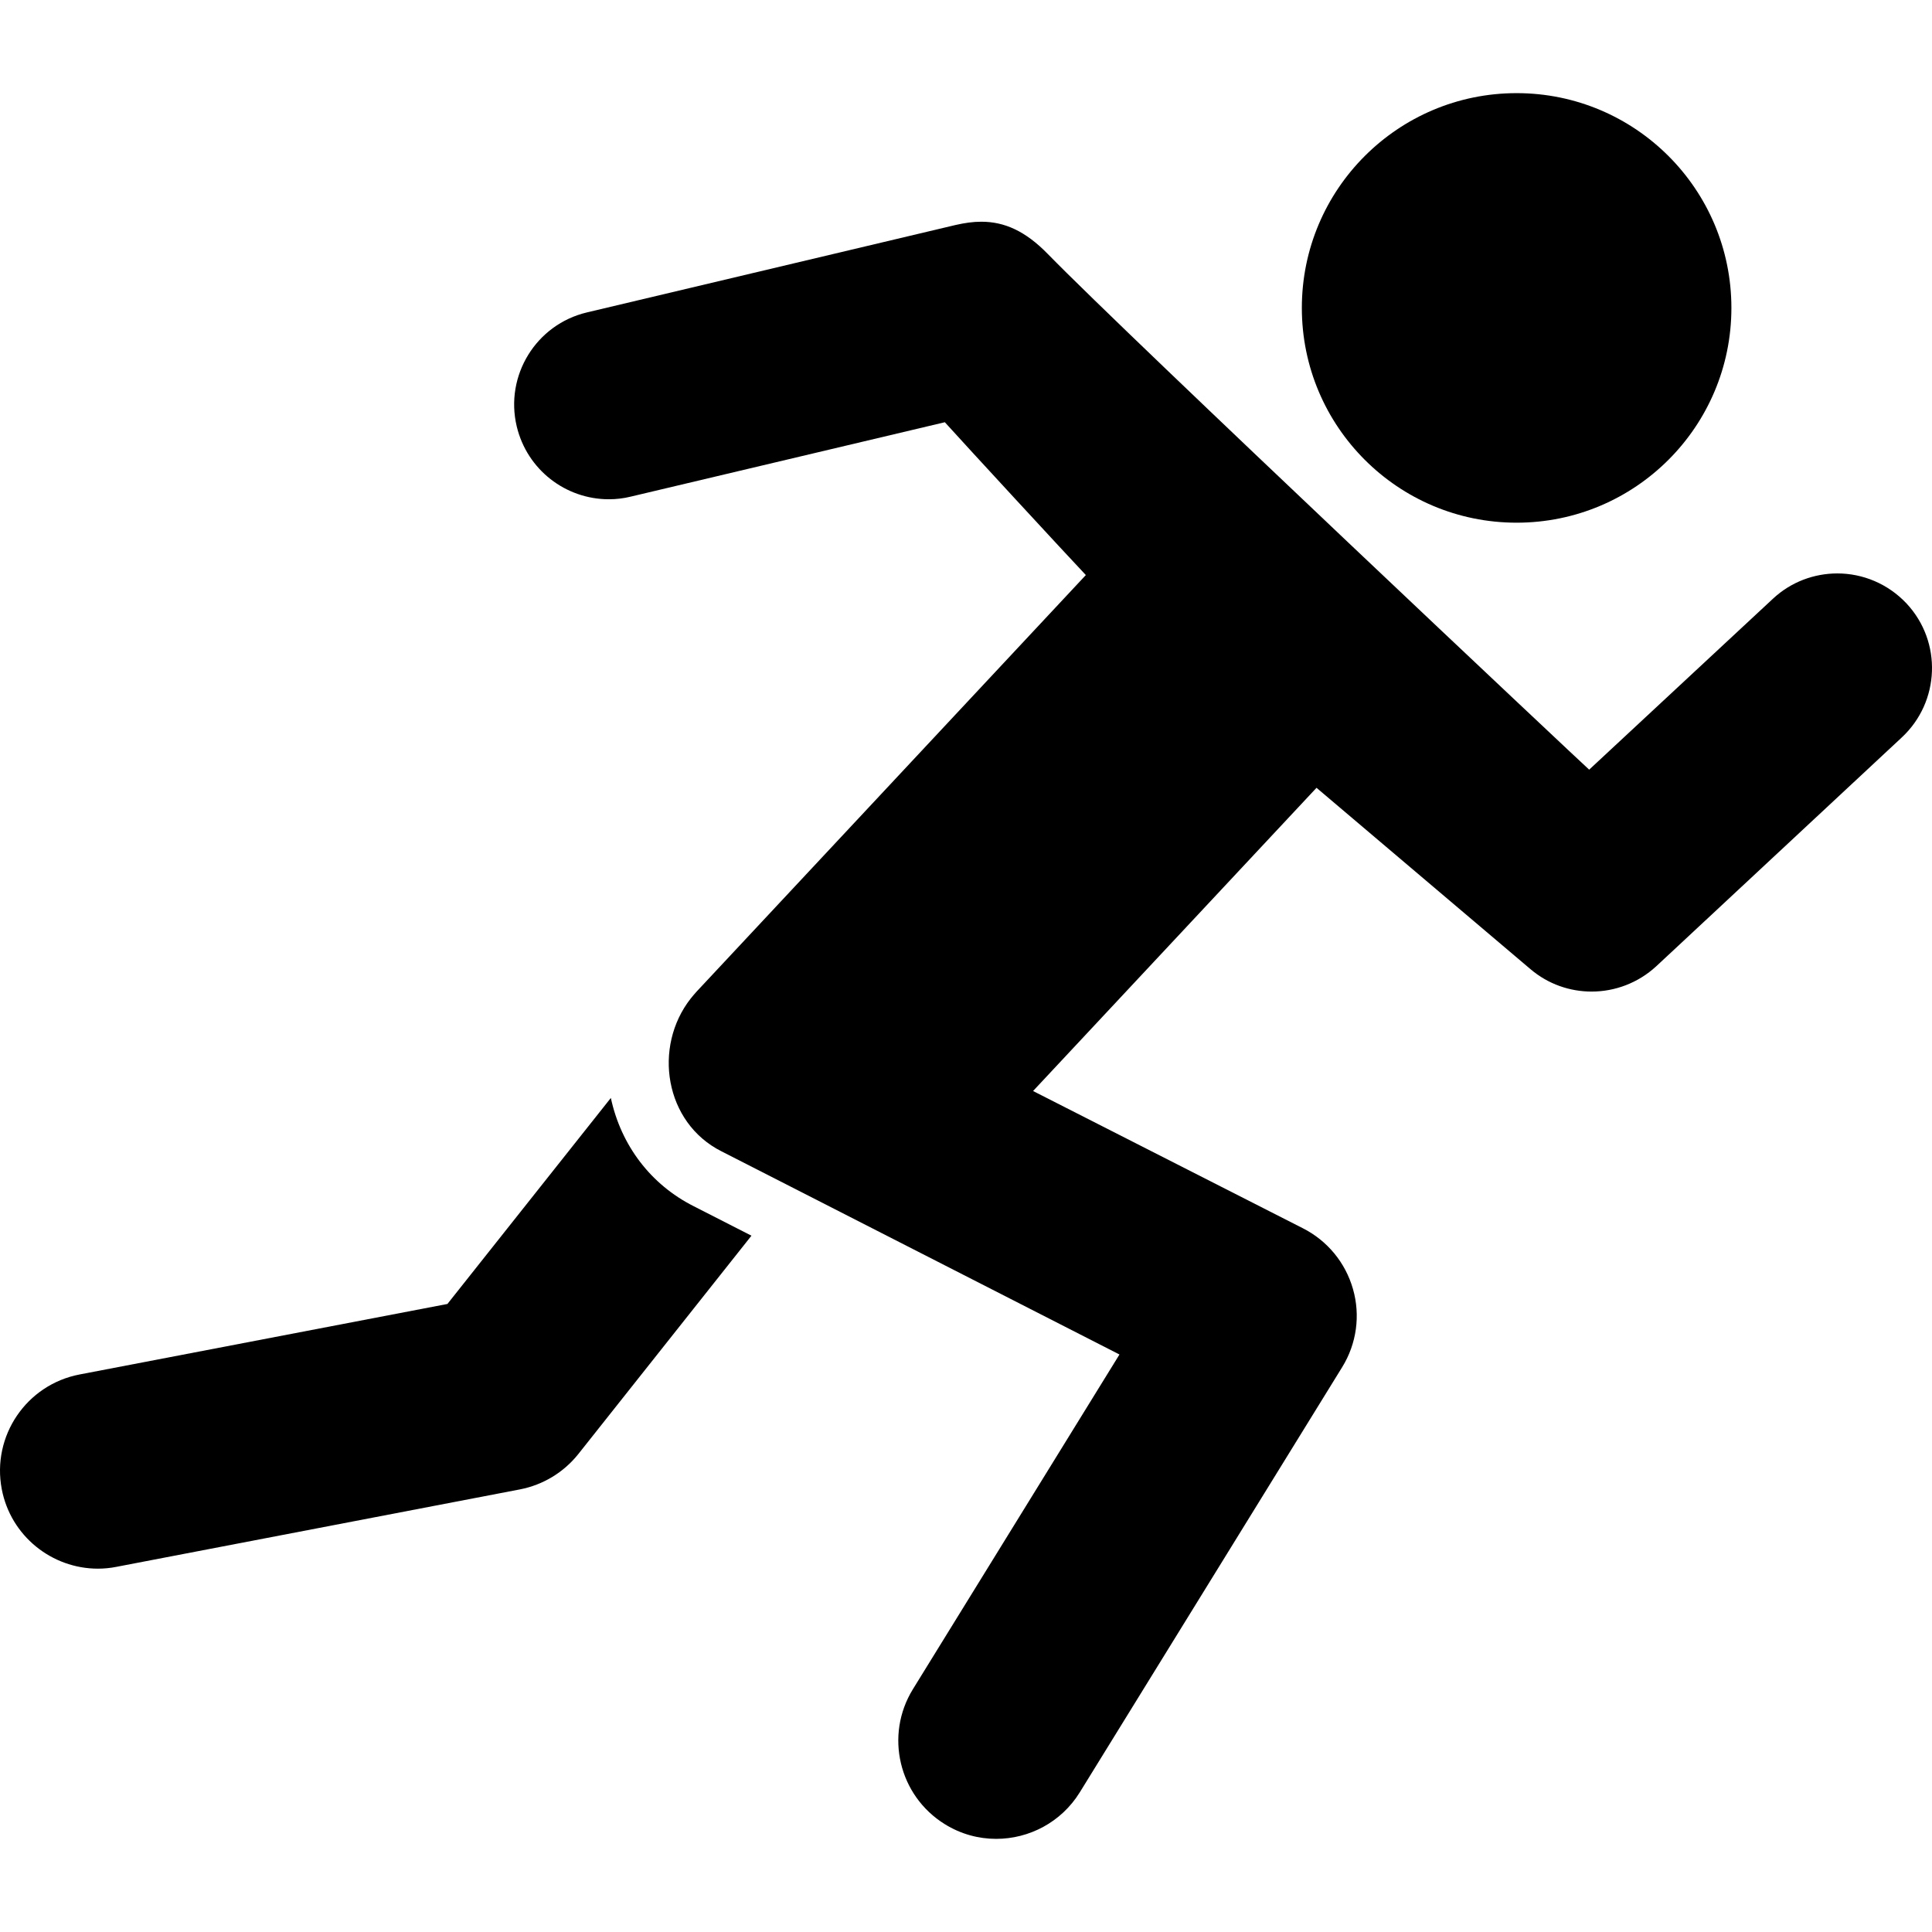
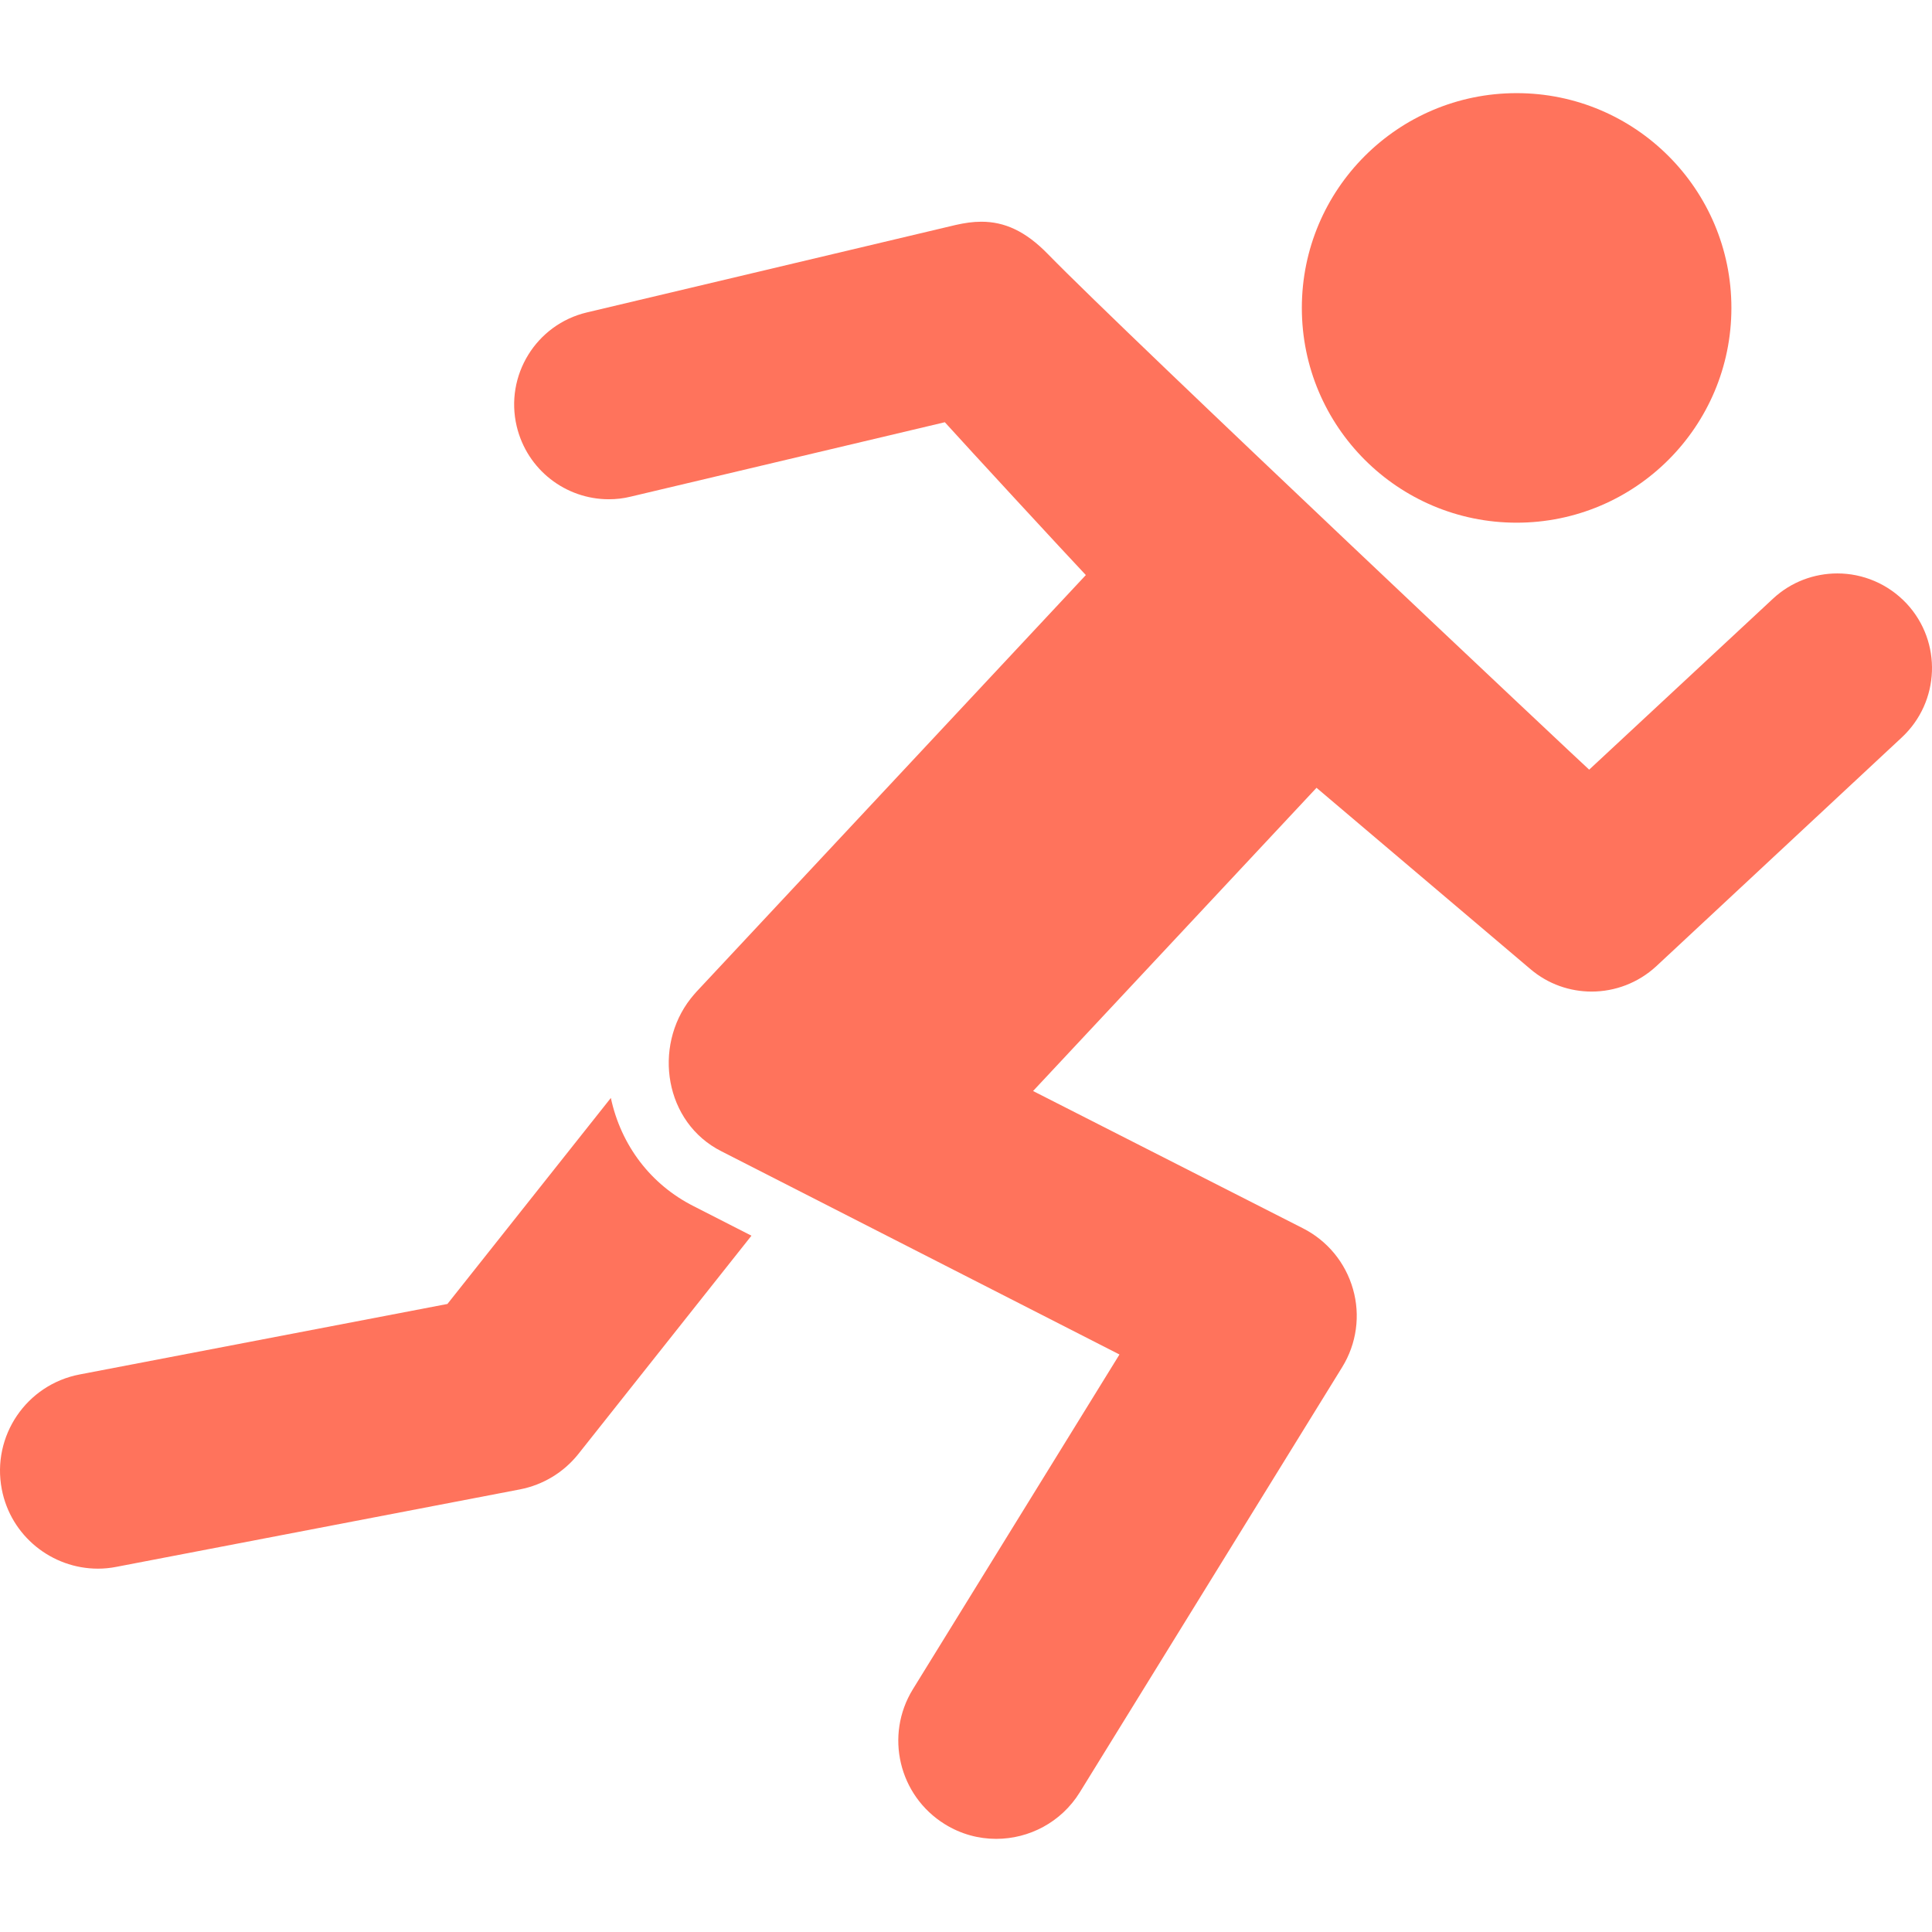
<svg xmlns="http://www.w3.org/2000/svg" fill="#000000" version="1.1" id="Capa_1" width="800px" height="800px" viewBox="0 0 948.112 948.112" xml:space="preserve">
  <g>
    <g>
-       <path d="M39.068,674.506c-26.1,5-43.2,30.2-38.2,56.301c4.4,23,24.6,39,47.2,39c3,0,6.1-0.301,9.1-0.9l198-38    c11.3-2.2,21.4-8.3,28.6-17.3l85-107.2l-28.399-14.5c-21-10.6-35.601-29.8-40.601-53.1l-80.2,101.1L39.068,674.506z" />
-       <circle cx="744.268" cy="151.106" r="105.4" />
-       <path d="M514.268,124.706c-11.1-11.4-21.399-15.9-32.699-15.9c-4.101,0-8.2,0.6-12.601,1.6l-180.899,42.9    c-25,5.9-40.4,31-34.5,55.9c5.1,21.4,24.1,35.8,45.2,35.8c3.601,0,7.2-0.4,10.801-1.3l154.1-36.5c10,11.1,60.1,65.4,69.2,75l0,0    c-63.7,68.2-127.4,136.3-191.101,204.5c-1,1.101-1.899,2.2-2.8,3.3c-18.6,23.7-12.899,60.9,15.101,75l33.899,17.301l161.4,82.399    l-101.4,164.3c-13.899,22.601-6.899,52.2,15.7,66.2c7.9,4.9,16.6,7.2,25.2,7.2l0,0c16.1,0,31.899-8.1,41-22.8l128.8-208.7    c7.1-11.5,9-25.4,5.3-38.3c-3.7-13-12.6-23.8-24.7-29.9l-132.3-67.3l139.101-148.8l105,89c8.699,7.399,19.399,11,30,11    c11.399,0,22.8-4.2,31.699-12.4l120.5-112.3c18.801-17.5,19.9-46.9,2.4-65.7c-9.2-9.8-21.6-14.8-34-14.8    c-11.3,0-22.7,4.1-31.6,12.4l-90.2,83.9C779.768,377.806,553.768,165.206,514.268,124.706z" />
+       <path d="M39.068,674.506c-26.1,5-43.2,30.2-38.2,56.301c4.4,23,24.6,39,47.2,39c3,0,6.1-0.301,9.1-0.9l198-38    c11.3-2.2,21.4-8.3,28.6-17.3l85-107.2l-28.399-14.5c-21-10.6-35.601-29.8-40.601-53.1l-80.2,101.1L39.068,674.506z" style="fill: rgb(255, 115, 92);" />
+       <circle cx="744.268" cy="151.106" r="105.4" style="fill: rgb(255, 115, 92);" />
+       <path d="M514.268,124.706c-11.1-11.4-21.399-15.9-32.699-15.9c-4.101,0-8.2,0.6-12.601,1.6l-180.899,42.9    c-25,5.9-40.4,31-34.5,55.9c5.1,21.4,24.1,35.8,45.2,35.8c3.601,0,7.2-0.4,10.801-1.3l154.1-36.5c10,11.1,60.1,65.4,69.2,75l0,0    c-63.7,68.2-127.4,136.3-191.101,204.5c-1,1.101-1.899,2.2-2.8,3.3c-18.6,23.7-12.899,60.9,15.101,75l33.899,17.301l161.4,82.399    l-101.4,164.3c-13.899,22.601-6.899,52.2,15.7,66.2c7.9,4.9,16.6,7.2,25.2,7.2l0,0c16.1,0,31.899-8.1,41-22.8l128.8-208.7    c7.1-11.5,9-25.4,5.3-38.3c-3.7-13-12.6-23.8-24.7-29.9l-132.3-67.3l139.101-148.8l105,89c8.699,7.399,19.399,11,30,11    c11.399,0,22.8-4.2,31.699-12.4l120.5-112.3c18.801-17.5,19.9-46.9,2.4-65.7c-9.2-9.8-21.6-14.8-34-14.8    c-11.3,0-22.7,4.1-31.6,12.4l-90.2,83.9C779.768,377.806,553.768,165.206,514.268,124.706z" style="fill: rgb(255, 115, 92);" />
    </g>
  </g>
</svg>
